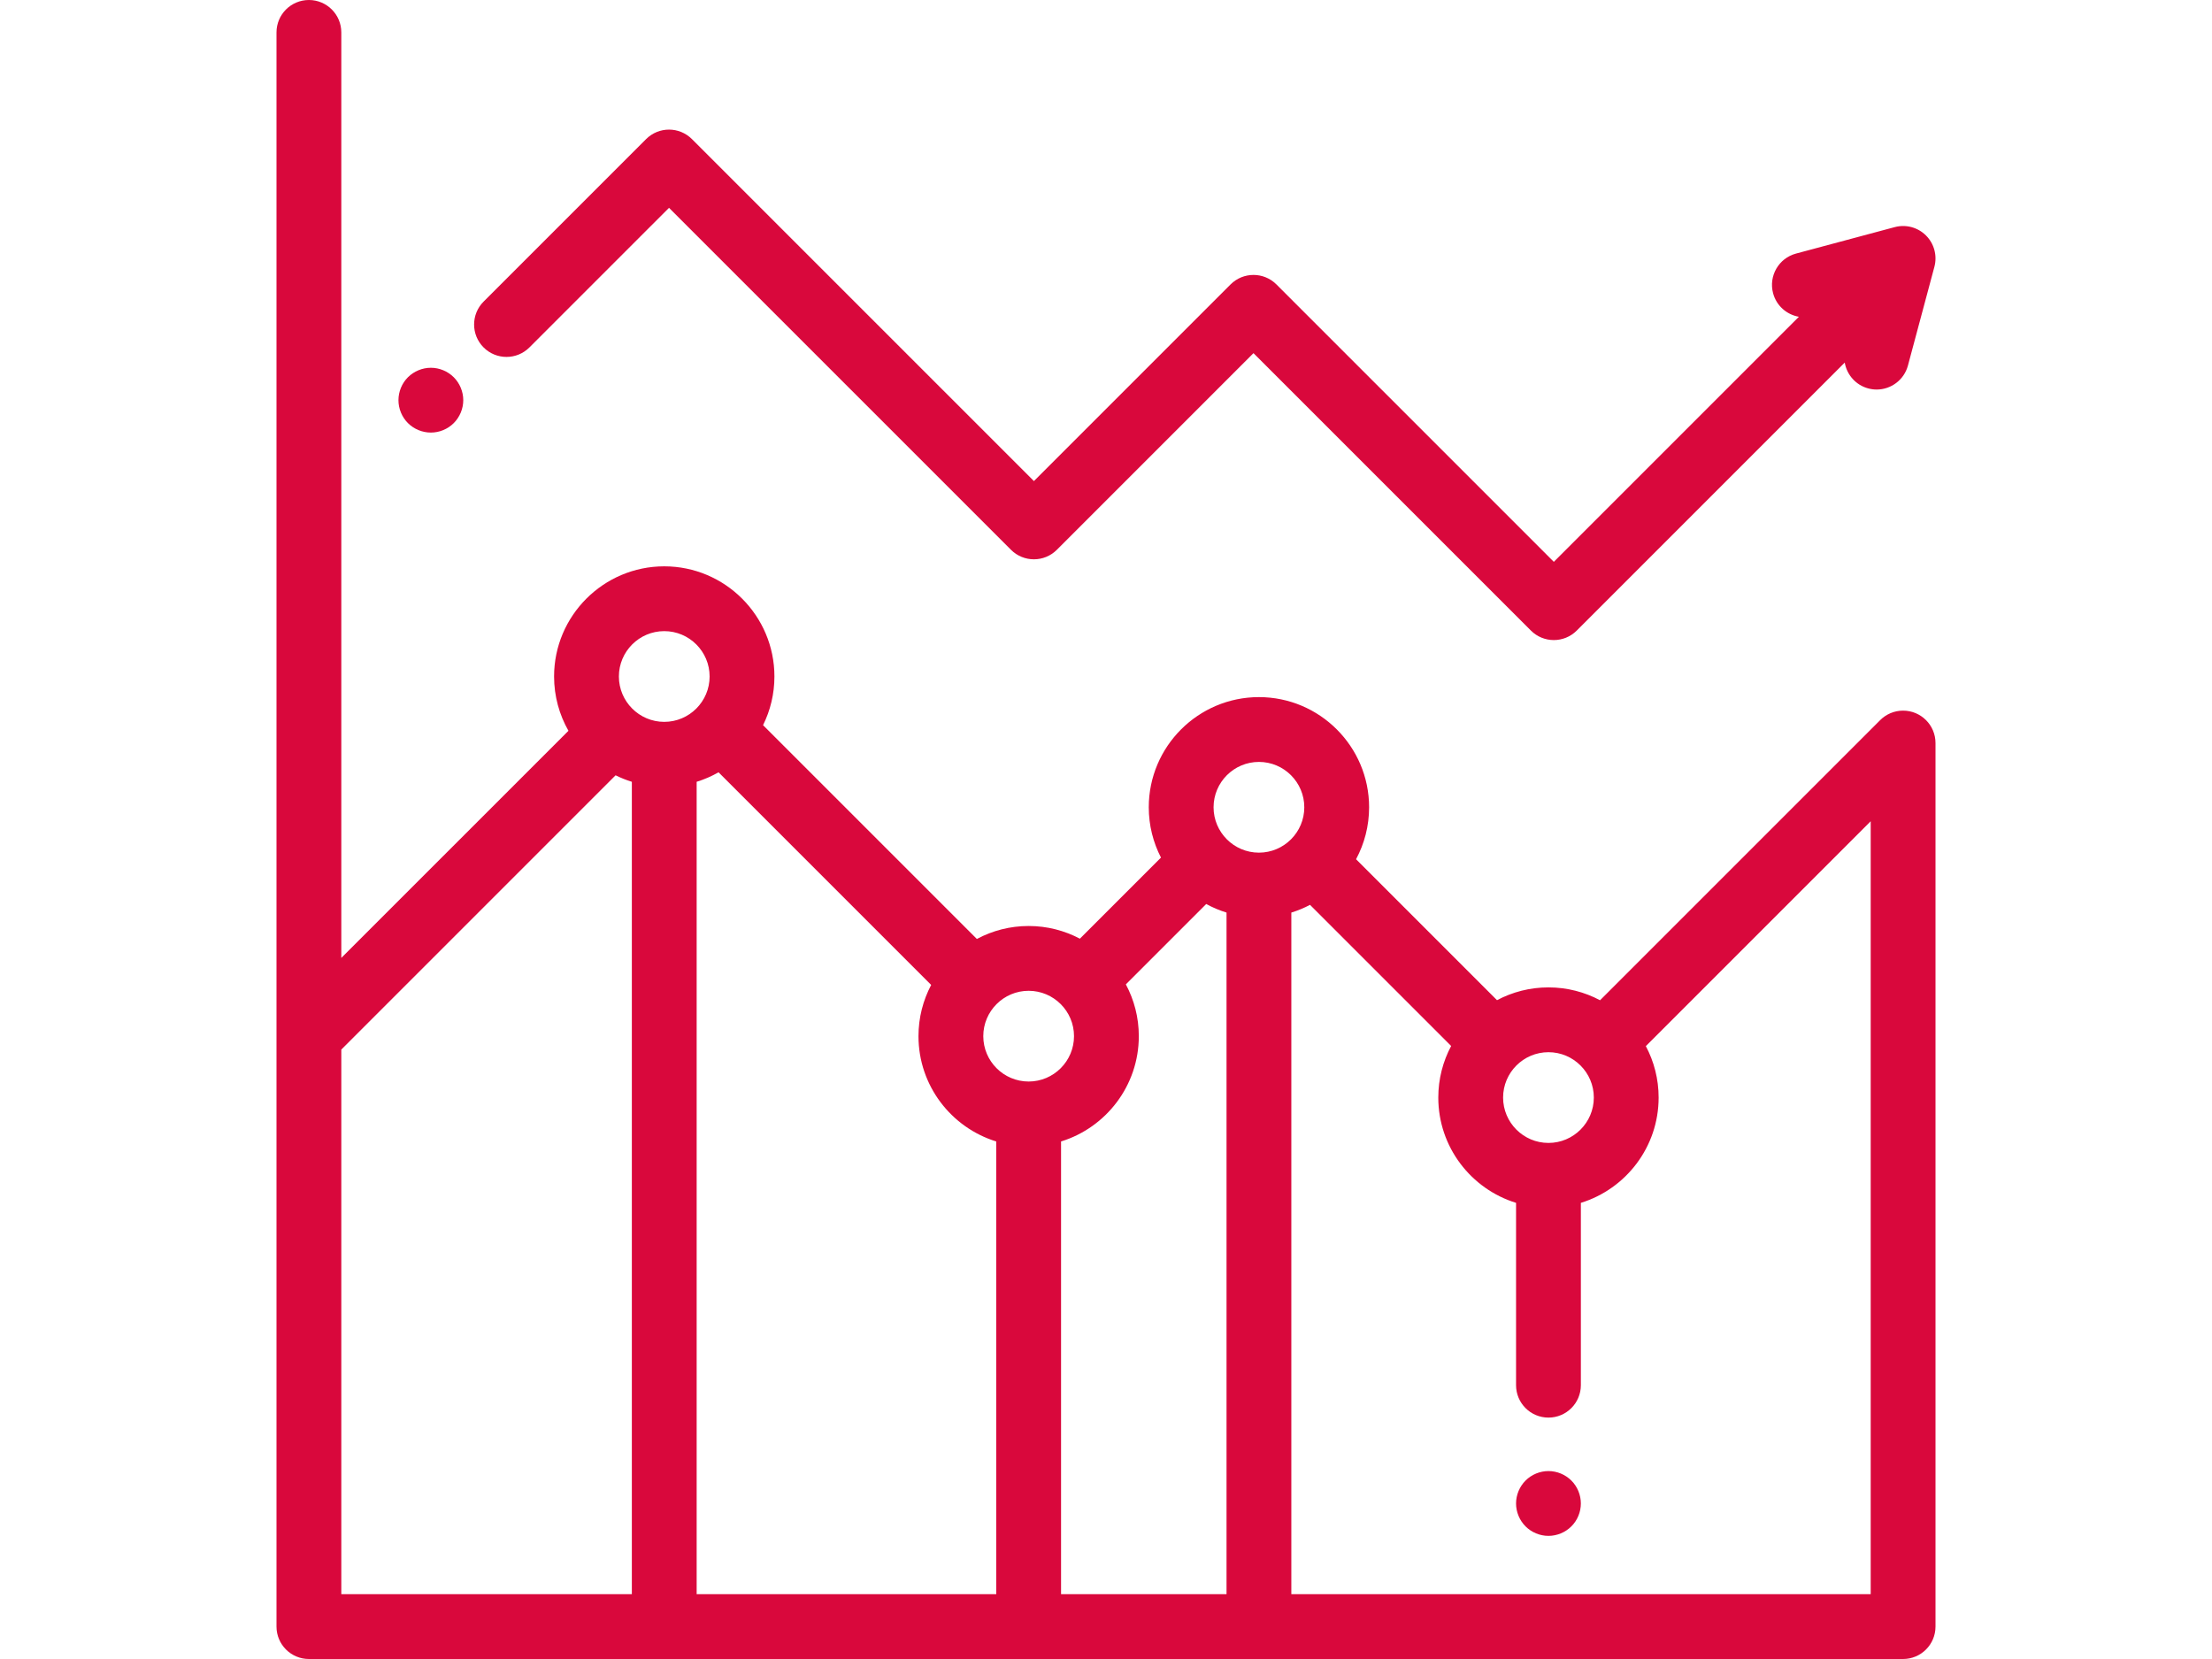
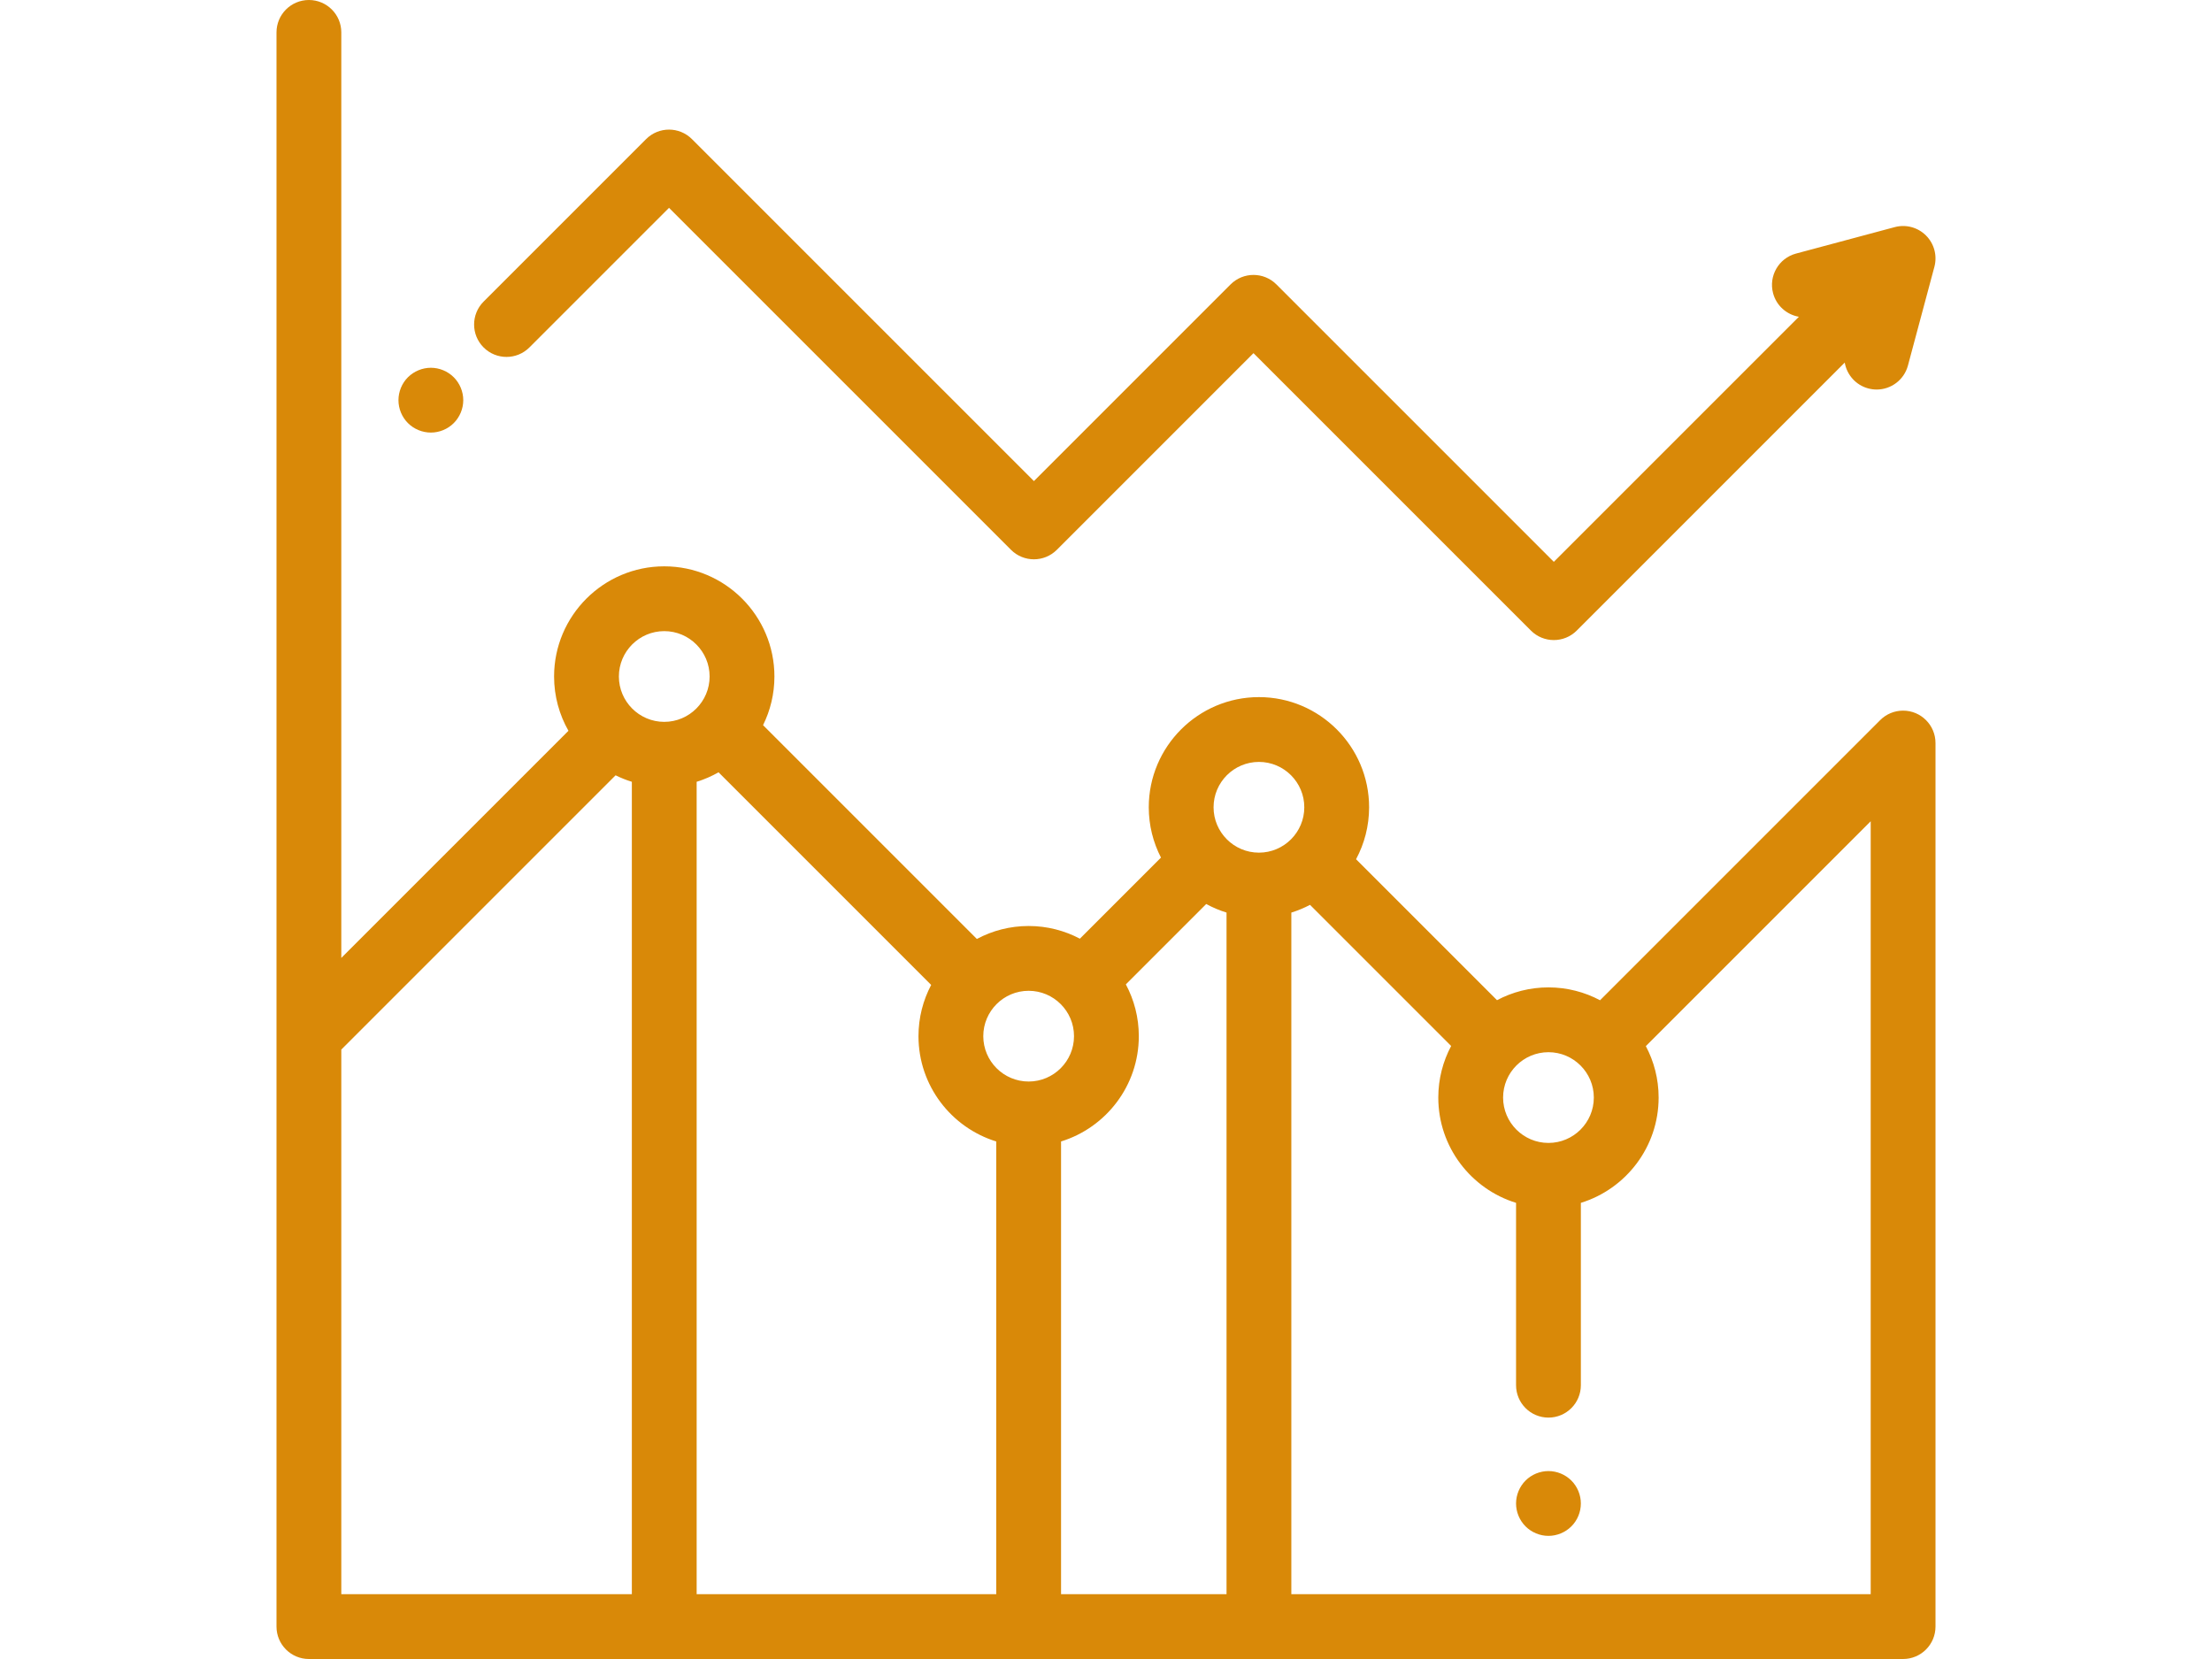
<svg xmlns="http://www.w3.org/2000/svg" version="1.1" id="Layer_1" x="0px" y="0px" width="1600px" height="1200px" viewBox="0 0 1600 1200" enable-background="new 0 0 1600 1200" xml:space="preserve">
  <g id="XMLID_1144_">
    <g id="XMLID_677_">
-       <path id="XMLID_713_" fill="#D9083C" d="M1376.563,514.017c-6.471,0-12.333,2.623-16.573,6.865l0,0l-202.629,202.629    c-11.14-5.932-23.838-9.305-37.317-9.305c-13.437,0-26.1,3.356-37.216,9.253L980.872,621.504    c6.016-11.203,9.438-23.995,9.438-37.575c0-43.941-35.747-79.688-79.688-79.688c-43.941,0-79.688,35.747-79.688,79.688    c0,13.109,3.202,25.474,8.831,36.394l-58.65,58.652c-11.081-5.848-23.688-9.178-37.066-9.178c-13.533,0-26.285,3.401-37.46,9.38    l-154.65-154.65c5.252-10.622,8.22-22.568,8.22-35.196c0-43.941-35.747-79.688-79.688-79.688s-79.688,35.747-79.688,79.688    c0,14.273,3.792,27.673,10.392,39.274L246.875,692.899V23.438C246.875,10.493,236.38,0,223.438,0S200,10.493,200,23.438V749.47    c0,0.007,0,0.016,0,0.023v427.069c0,12.942,10.495,23.438,23.438,23.438h1153.125c12.942,0,23.438-10.495,23.438-23.438V537.455    C1400,524.51,1389.505,514.017,1376.563,514.017z M1152.856,793.894c0,18.094-14.719,32.813-32.813,32.813    s-32.813-14.719-32.813-32.813s14.719-32.813,32.813-32.813S1152.856,775.8,1152.856,793.894z M503.907,565.493    c5.566-1.716,10.861-4.041,15.837-6.87l153.795,153.795c-5.85,11.081-9.178,23.688-9.178,37.066    c0,35.787,23.714,66.134,56.25,76.165v327.476H503.907L503.907,565.493L503.907,565.493z M767.485,825.649    c32.536-10.031,56.25-40.378,56.25-76.165c0-13.535-3.401-26.285-9.377-37.46l58.139-58.139c4.638,2.538,9.553,4.627,14.688,6.209    v493.031H767.487V825.649H767.485z M910.62,551.116c18.094,0,32.813,14.719,32.813,32.813s-14.719,32.813-32.813,32.813    s-32.813-14.719-32.813-32.813S892.529,551.116,910.62,551.116z M776.86,749.482c0,18.094-14.719,32.813-32.813,32.813    s-32.813-14.719-32.813-32.813s14.719-32.813,32.813-32.813S776.86,731.391,776.86,749.482z M480.47,456.513    c18.094,0,32.812,14.719,32.812,32.813s-14.719,32.813-32.812,32.813s-32.813-14.719-32.813-32.813    S462.376,456.513,480.47,456.513z M246.875,759.192l198.396-198.396c3.764,1.861,7.69,3.443,11.761,4.697v587.632H246.875V759.192    z M934.058,1153.125V660.094c4.706-1.451,9.22-3.34,13.512-5.595l102.087,102.084c-5.927,11.14-9.302,23.836-9.302,37.31    c0,35.787,23.714,66.134,56.25,76.165v131.894c0,12.942,10.495,23.438,23.438,23.438c12.942,0,23.438-10.495,23.438-23.438    V870.059c32.536-10.031,56.25-40.378,56.25-76.165c0-13.434-3.356-26.093-9.251-37.209l162.647-162.647v559.088H934.058z" />
-       <path id="XMLID_721_" fill="#D9083C" d="M1120.039,1064.063c-6.164,0-12.211,2.505-16.57,6.867    c-4.357,4.359-6.867,10.406-6.867,16.57s2.508,12.211,6.867,16.568c4.359,4.359,10.406,6.87,16.57,6.87s12.211-2.508,16.57-6.87    c4.383-4.357,6.867-10.404,6.867-16.568s-2.484-12.211-6.867-16.57C1132.25,1066.568,1126.203,1064.063,1120.039,1064.063z" />
-       <path id="XMLID_722_" fill="#D9083C" d="M382.946,251.306L483.92,150.333l247.366,247.366c9.155,9.152,23.991,9.152,33.148,0    l142.252-142.254l200.667,200.667c4.577,4.577,10.575,6.865,16.573,6.865c5.998,0,11.995-2.288,16.573-6.865l193.847-193.847    c1.5,8.737,7.894,16.249,17.02,18.694c2.03,0.544,4.071,0.804,6.08,0.804c10.348,0,19.819-6.905,22.624-17.377l19.132-71.398    c2.168-8.088-0.145-16.718-6.066-22.638c-5.918-5.92-14.543-8.238-22.638-6.066l-71.398,19.132    c-12.504,3.349-19.924,16.202-16.573,28.706c2.44,9.113,9.938,15.499,18.659,17.011l-177.26,177.263l-200.667-200.67    c-9.155-9.15-23.991-9.15-33.148,0L747.859,347.981L500.492,100.615c-9.155-9.155-23.991-9.155-33.148,0L349.798,218.161    c-9.152,9.152-9.152,23.993,0,33.145C358.953,260.463,373.789,260.463,382.946,251.306z" />
-       <path id="XMLID_723_" fill="#D9083C" d="M311.656,312.891c6.164,0,12.211-2.484,16.57-6.867c4.357-4.359,6.867-10.406,6.867-16.57    c0-6.164-2.508-12.211-6.867-16.57s-10.406-6.867-16.57-6.867s-12.211,2.508-16.594,6.867c-4.357,4.359-6.844,10.406-6.844,16.57    c0,6.164,2.487,12.211,6.844,16.57C299.445,310.406,305.492,312.891,311.656,312.891z" />
+       <path id="XMLID_713_" fill="#d98908" d="M1376.563,514.017c-6.471,0-12.333,2.623-16.573,6.865l0,0l-202.629,202.629    c-11.14-5.932-23.838-9.305-37.317-9.305c-13.437,0-26.1,3.356-37.216,9.253L980.872,621.504    c6.016-11.203,9.438-23.995,9.438-37.575c0-43.941-35.747-79.688-79.688-79.688c-43.941,0-79.688,35.747-79.688,79.688    c0,13.109,3.202,25.474,8.831,36.394l-58.65,58.652c-11.081-5.848-23.688-9.178-37.066-9.178c-13.533,0-26.285,3.401-37.46,9.38    l-154.65-154.65c5.252-10.622,8.22-22.568,8.22-35.196c0-43.941-35.747-79.688-79.688-79.688s-79.688,35.747-79.688,79.688    c0,14.273,3.792,27.673,10.392,39.274L246.875,692.899V23.438C246.875,10.493,236.38,0,223.438,0S200,10.493,200,23.438V749.47    c0,0.007,0,0.016,0,0.023v427.069c0,12.942,10.495,23.438,23.438,23.438h1153.125c12.942,0,23.438-10.495,23.438-23.438V537.455    C1400,524.51,1389.505,514.017,1376.563,514.017z M1152.856,793.894c0,18.094-14.719,32.813-32.813,32.813    s-32.813-14.719-32.813-32.813s14.719-32.813,32.813-32.813S1152.856,775.8,1152.856,793.894z M503.907,565.493    c5.566-1.716,10.861-4.041,15.837-6.87l153.795,153.795c-5.85,11.081-9.178,23.688-9.178,37.066    c0,35.787,23.714,66.134,56.25,76.165v327.476H503.907L503.907,565.493L503.907,565.493z M767.485,825.649    c32.536-10.031,56.25-40.378,56.25-76.165c0-13.535-3.401-26.285-9.377-37.46l58.139-58.139c4.638,2.538,9.553,4.627,14.688,6.209    v493.031H767.487V825.649H767.485z M910.62,551.116c18.094,0,32.813,14.719,32.813,32.813s-14.719,32.813-32.813,32.813    s-32.813-14.719-32.813-32.813S892.529,551.116,910.62,551.116z M776.86,749.482c0,18.094-14.719,32.813-32.813,32.813    s-32.813-14.719-32.813-32.813s14.719-32.813,32.813-32.813S776.86,731.391,776.86,749.482z M480.47,456.513    c18.094,0,32.812,14.719,32.812,32.813s-14.719,32.813-32.812,32.813s-32.813-14.719-32.813-32.813    S462.376,456.513,480.47,456.513z M246.875,759.192l198.396-198.396c3.764,1.861,7.69,3.443,11.761,4.697v587.632H246.875V759.192    z M934.058,1153.125V660.094c4.706-1.451,9.22-3.34,13.512-5.595l102.087,102.084c-5.927,11.14-9.302,23.836-9.302,37.31    c0,35.787,23.714,66.134,56.25,76.165v131.894c0,12.942,10.495,23.438,23.438,23.438c12.942,0,23.438-10.495,23.438-23.438    V870.059c32.536-10.031,56.25-40.378,56.25-76.165c0-13.434-3.356-26.093-9.251-37.209l162.647-162.647v559.088H934.058z" />
+       <path id="XMLID_721_" fill="#d98908" d="M1120.039,1064.063c-6.164,0-12.211,2.505-16.57,6.867    c-4.357,4.359-6.867,10.406-6.867,16.57s2.508,12.211,6.867,16.568c4.359,4.359,10.406,6.87,16.57,6.87s12.211-2.508,16.57-6.87    c4.383-4.357,6.867-10.404,6.867-16.568s-2.484-12.211-6.867-16.57C1132.25,1066.568,1126.203,1064.063,1120.039,1064.063z" />
+       <path id="XMLID_722_" fill="#d98908" d="M382.946,251.306L483.92,150.333l247.366,247.366c9.155,9.152,23.991,9.152,33.148,0    l142.252-142.254l200.667,200.667c4.577,4.577,10.575,6.865,16.573,6.865c5.998,0,11.995-2.288,16.573-6.865l193.847-193.847    c1.5,8.737,7.894,16.249,17.02,18.694c2.03,0.544,4.071,0.804,6.08,0.804c10.348,0,19.819-6.905,22.624-17.377l19.132-71.398    c2.168-8.088-0.145-16.718-6.066-22.638c-5.918-5.92-14.543-8.238-22.638-6.066l-71.398,19.132    c-12.504,3.349-19.924,16.202-16.573,28.706c2.44,9.113,9.938,15.499,18.659,17.011l-177.26,177.263l-200.667-200.67    c-9.155-9.15-23.991-9.15-33.148,0L747.859,347.981L500.492,100.615c-9.155-9.155-23.991-9.155-33.148,0L349.798,218.161    c-9.152,9.152-9.152,23.993,0,33.145C358.953,260.463,373.789,260.463,382.946,251.306z" />
+       <path id="XMLID_723_" fill="#d98908" d="M311.656,312.891c6.164,0,12.211-2.484,16.57-6.867c4.357-4.359,6.867-10.406,6.867-16.57    c0-6.164-2.508-12.211-6.867-16.57s-10.406-6.867-16.57-6.867s-12.211,2.508-16.594,6.867c-4.357,4.359-6.844,10.406-6.844,16.57    c0,6.164,2.487,12.211,6.844,16.57C299.445,310.406,305.492,312.891,311.656,312.891z" />
    </g>
  </g>
</svg>
